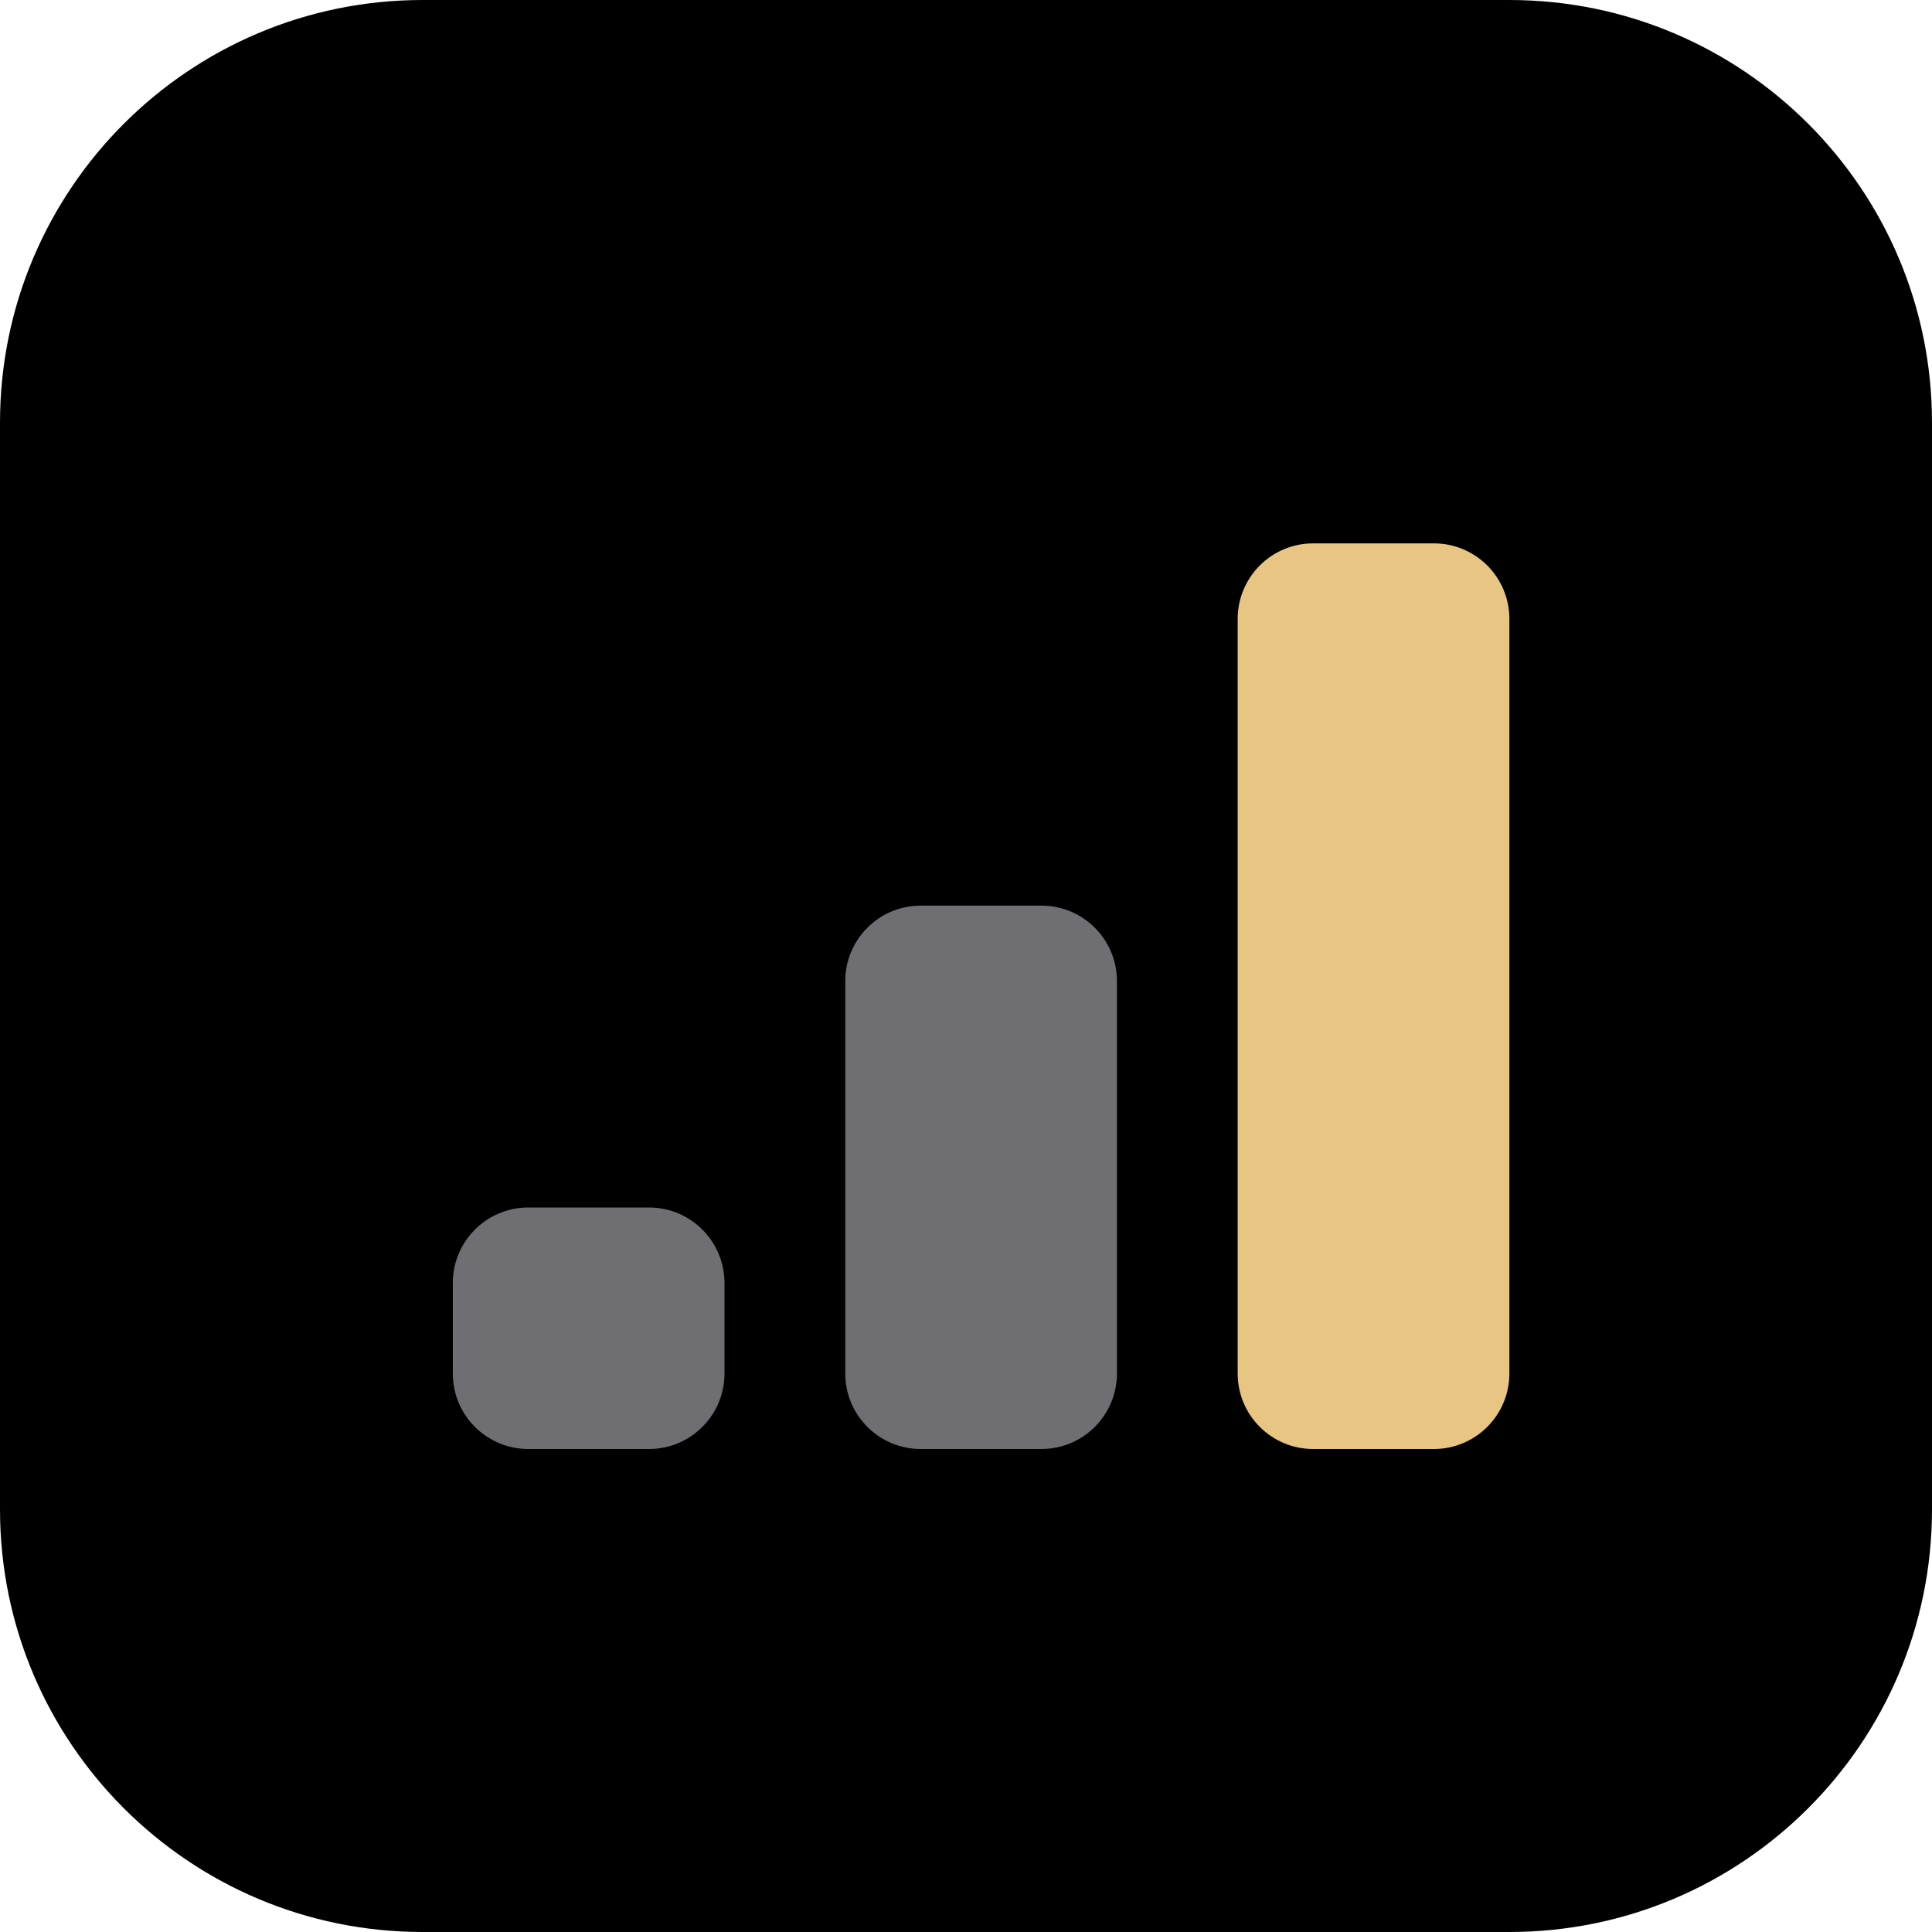
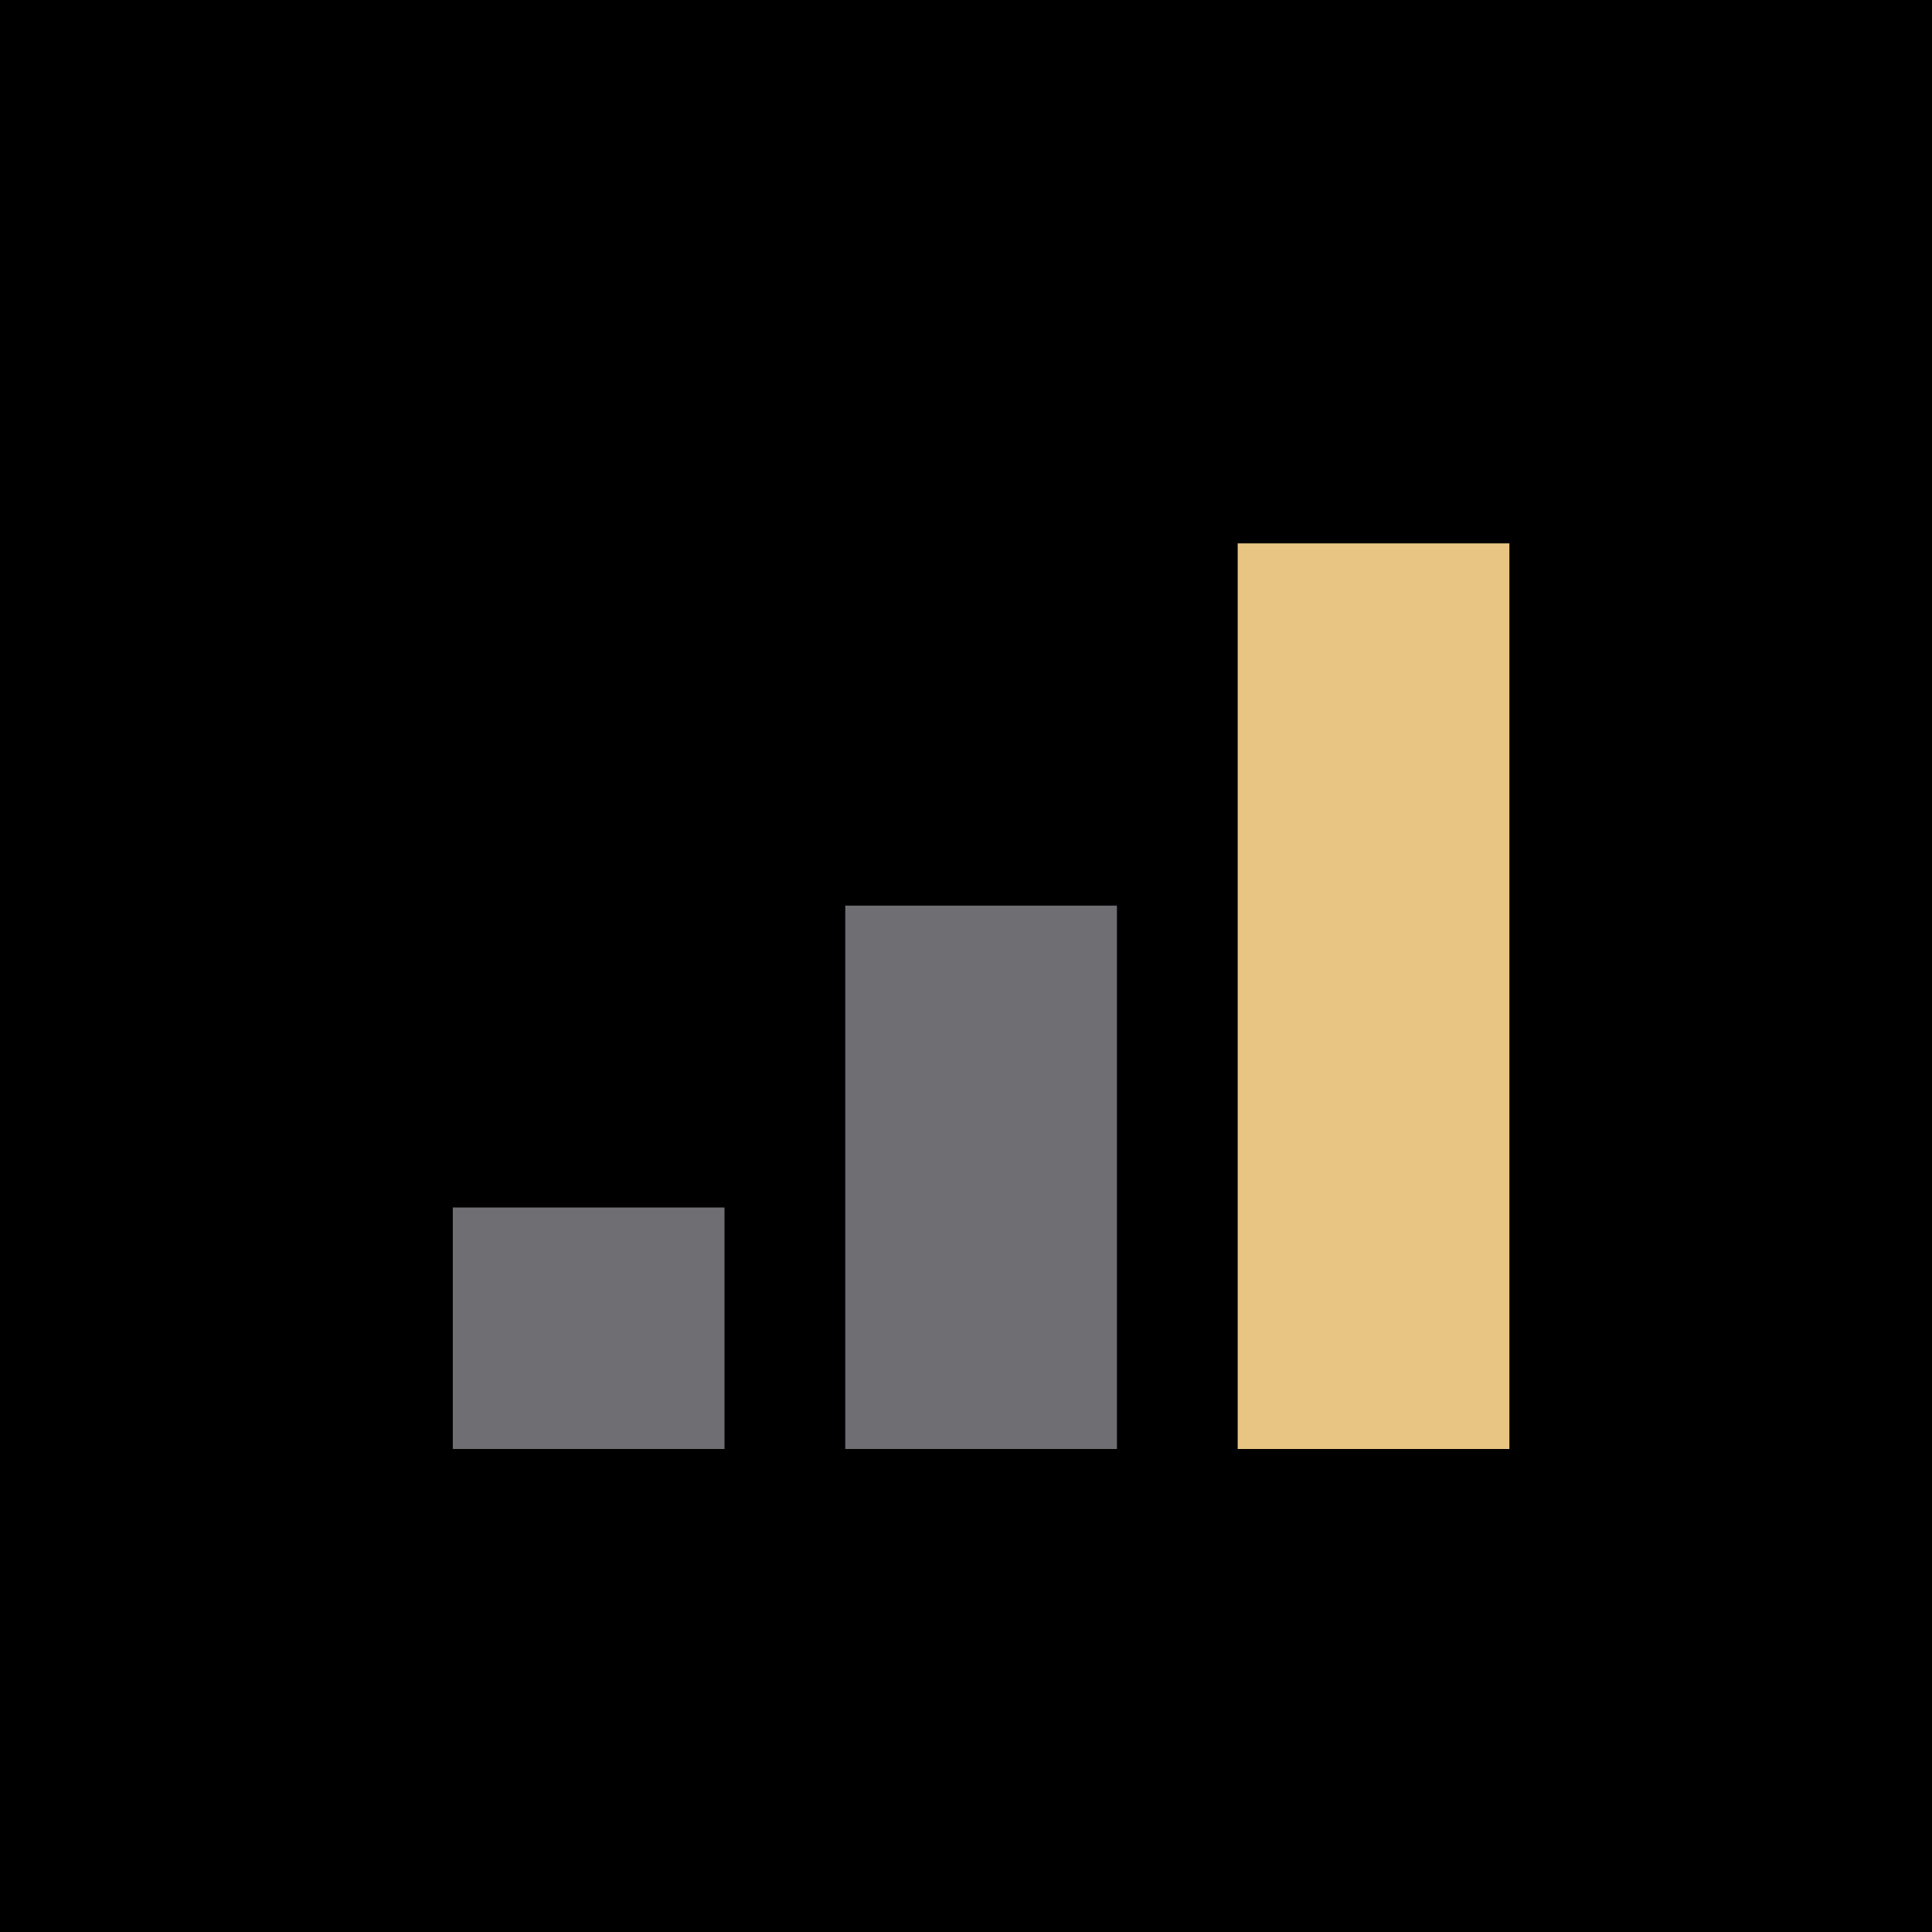
<svg xmlns="http://www.w3.org/2000/svg" viewBox="0 0 64 64">
-   <rect width="64" height="64" rx="14" fill="#000000" />
-   <rect x="15" y="40" width="9" height="8" rx="2.5" fill="#6E6E73" />
-   <rect x="28" y="30" width="9" height="18" rx="2.5" fill="#6E6E73" />
-   <rect x="41" y="18" width="9" height="30" rx="2.5" fill="#E8C583" />
+   <rect width="64" height="64" fill="#000000" />
+   <rect x="15" y="40" width="9" height="8" fill="#6E6E73" />
+   <rect x="28" y="30" width="9" height="18" fill="#6E6E73" />
+   <rect x="41" y="18" width="9" height="30" fill="#E8C583" />
</svg>
